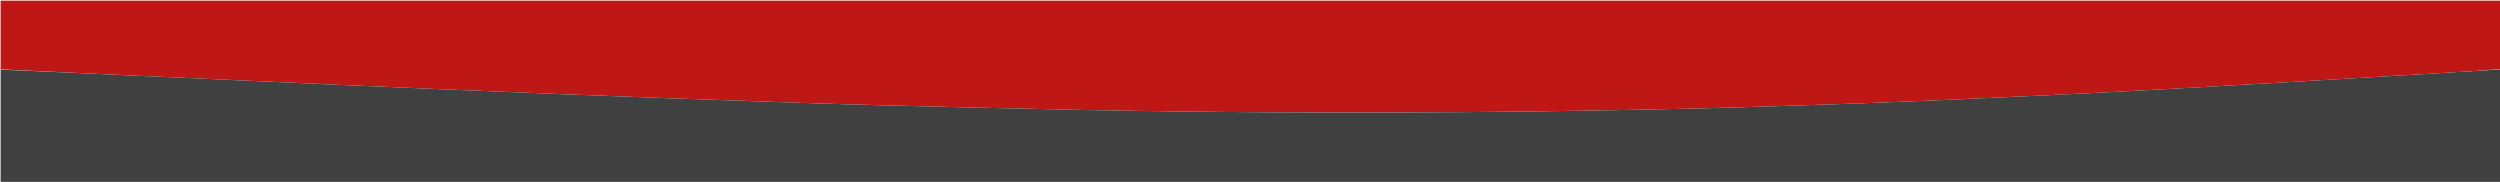
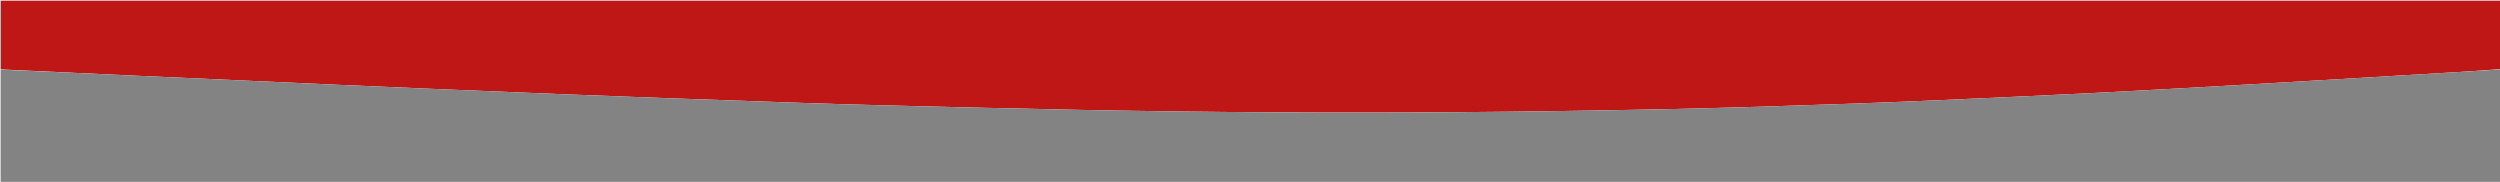
<svg xmlns="http://www.w3.org/2000/svg" version="1.1" id="Layer_1" x="0px" y="0px" width="100%" viewBox="0 0 4000 290" enable-background="new 0 0 4000 290" xml:space="preserve">
  <path fill="#bf1616" opacity="1" stroke="none" d=" M1,111   C1,74.337 1,37.674 1,1.057   C1334.333,1.057 2667.667,1.057 4001,1.057   C4001,37.445 4001,73.775 4000.554,110.574   C3974.662,112.638 3949.22,114.291 3923.77,115.815   C3854.243,119.98 3784.717,124.145 3715.184,128.21   C3631.012,133.131 3546.844,138.138 3462.656,142.758   C3391.11,146.684 3319.55,150.392 3247.972,153.694   C3154.585,158.002 3061.194,162.337 2967.77,165.699   C2867.178,169.318 2766.561,172.485 2665.929,174.642   C2555.463,177.009 2444.97,178.603 2334.481,179.457   C2133.485,181.012 1932.492,179.716 1731.524,175.89   C1627.884,173.917 1524.256,171.233 1420.627,168.694   C1374.645,167.567 1328.669,166.14 1282.699,164.606   C1210.247,162.188 1137.799,159.628 1065.354,157.009   C1009.564,154.991 953.777,152.874 897.994,150.65   C828.225,147.868 758.461,144.966 688.698,142.051   C638.915,139.97 589.134,137.835 539.356,135.628   C483.919,133.17 428.487,130.586 373.052,128.088   C317.949,125.605 262.842,123.221 207.742,120.685   C138.825,117.514 69.914,114.233 1,111  z" />
-   <path fill="#404040" opacity="1" stroke="none" d=" M1,111.469   C69.914,114.233 138.825,117.514 207.742,120.685   C262.842,123.221 317.949,125.605 373.052,128.088   C428.487,130.586 483.919,133.17 539.356,135.628   C589.134,137.835 638.915,139.97 688.698,142.051   C758.461,144.966 828.225,147.868 897.994,150.65   C953.777,152.874 1009.564,154.991 1065.354,157.009   C1137.799,159.628 1210.247,162.188 1282.699,164.606   C1328.669,166.14 1374.645,167.567 1420.627,168.694   C1524.256,171.233 1627.884,173.917 1731.524,175.89   C1932.492,179.716 2133.485,181.012 2334.481,179.457   C2444.97,178.603 2555.463,177.009 2665.929,174.642   C2766.561,172.485 2867.178,169.318 2967.77,165.699   C3061.194,162.337 3154.585,158.002 3247.972,153.694   C3319.55,150.392 3391.11,146.684 3462.656,142.758   C3546.844,138.138 3631.012,133.131 3715.184,128.21   C3784.717,124.145 3854.243,119.98 3923.77,115.815   C3949.22,114.291 3974.662,112.638 4000.554,111.022   C4001,170.994 4001,230.988 4001,290.96   C2667.667,290.96 1334.333,290.96 1,290.96   C1,231.259 1,171.598 1,111.469  z" />
+   <path fill="#838383" opacity="1" stroke="none" d=" M1,111.469   C69.914,114.233 138.825,117.514 207.742,120.685   C262.842,123.221 317.949,125.605 373.052,128.088   C428.487,130.586 483.919,133.17 539.356,135.628   C589.134,137.835 638.915,139.97 688.698,142.051   C758.461,144.966 828.225,147.868 897.994,150.65   C953.777,152.874 1009.564,154.991 1065.354,157.009   C1137.799,159.628 1210.247,162.188 1282.699,164.606   C1328.669,166.14 1374.645,167.567 1420.627,168.694   C1524.256,171.233 1627.884,173.917 1731.524,175.89   C1932.492,179.716 2133.485,181.012 2334.481,179.457   C2444.97,178.603 2555.463,177.009 2665.929,174.642   C2766.561,172.485 2867.178,169.318 2967.77,165.699   C3061.194,162.337 3154.585,158.002 3247.972,153.694   C3319.55,150.392 3391.11,146.684 3462.656,142.758   C3546.844,138.138 3631.012,133.131 3715.184,128.21   C3784.717,124.145 3854.243,119.98 3923.77,115.815   C3949.22,114.291 3974.662,112.638 4000.554,111.022   C4001,170.994 4001,230.988 4001,290.96   C2667.667,290.96 1334.333,290.96 1,290.96   C1,231.259 1,171.598 1,111.469  z" />
</svg>
